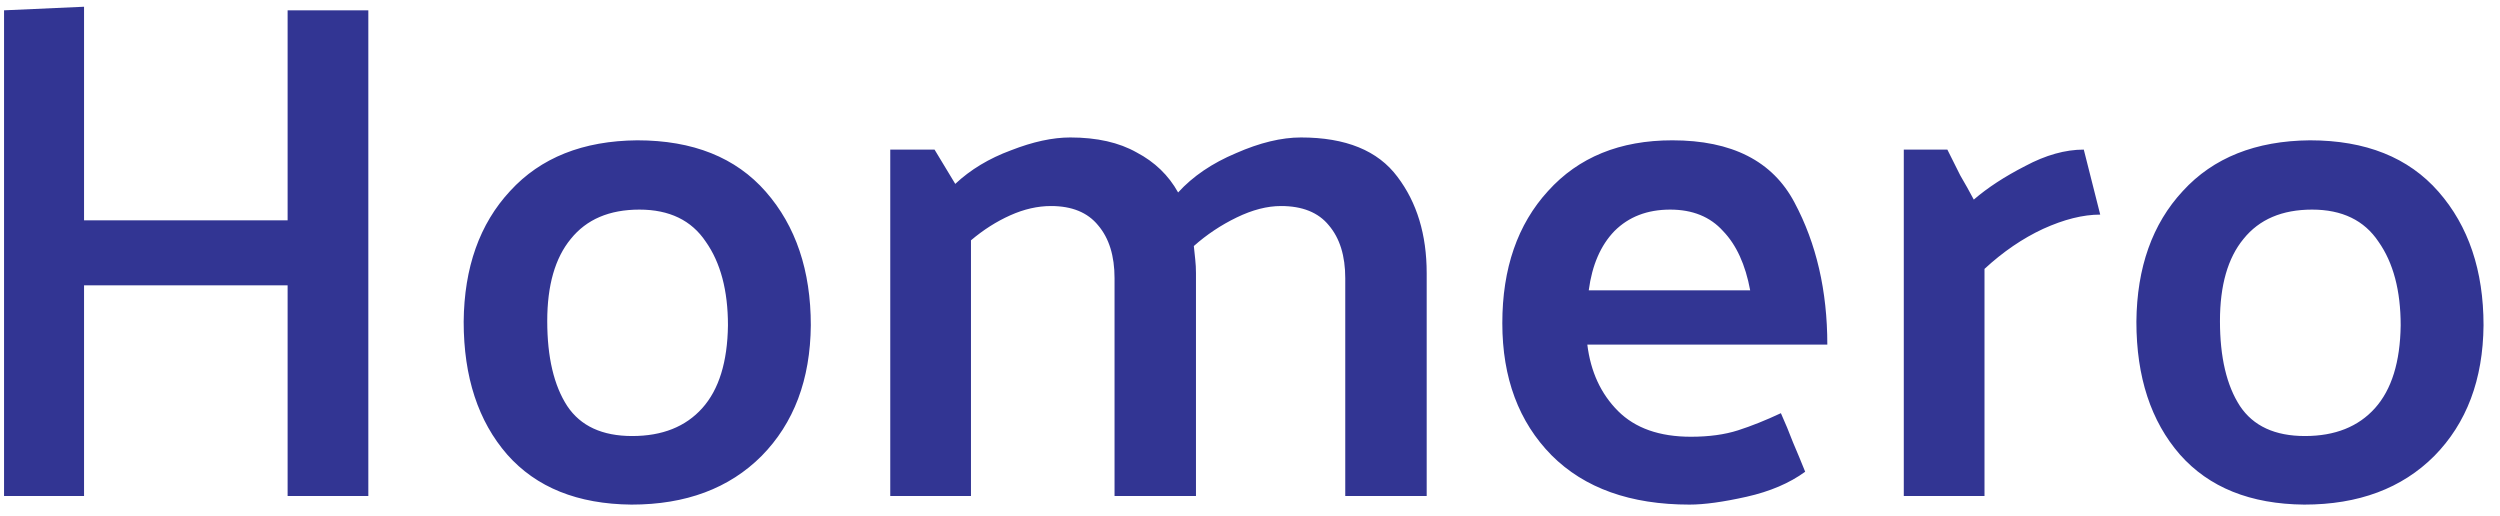
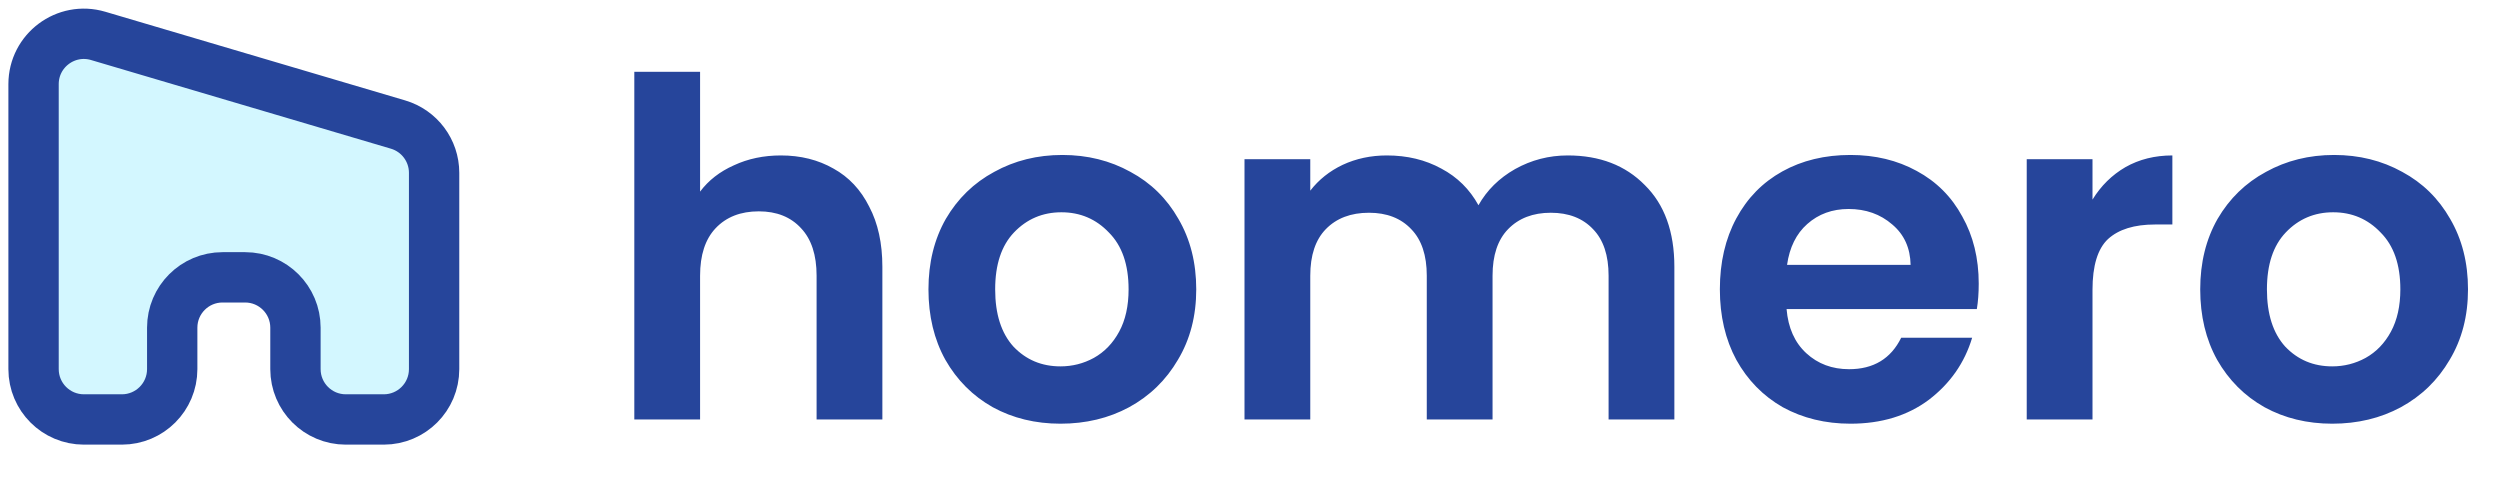
- <svg xmlns="http://www.w3.org/2000/svg" width="126" height="26" viewBox="0 0 126 26" fill="none">
-   <path d="M14.496 25V14.38H4.236V25H0.204V0.52L4.236 0.34V11.104H14.496V0.52H18.564V25H14.496ZM31.829 25.432C29.117 25.408 27.029 24.568 25.565 22.912C24.101 21.232 23.369 19 23.369 16.216C23.393 13.48 24.173 11.284 25.709 9.628C27.245 7.948 29.381 7.096 32.117 7.072C34.925 7.072 37.085 7.936 38.597 9.664C40.109 11.392 40.865 13.636 40.865 16.396C40.841 19.132 40.013 21.328 38.381 22.984C36.749 24.616 34.565 25.432 31.829 25.432ZM36.689 16.396C36.689 14.644 36.317 13.24 35.573 12.184C34.853 11.104 33.737 10.564 32.225 10.564C30.713 10.564 29.561 11.056 28.769 12.04C27.977 13 27.581 14.38 27.581 16.18C27.581 18.004 27.917 19.432 28.589 20.464C29.261 21.472 30.353 21.976 31.865 21.976C33.377 21.976 34.553 21.508 35.393 20.572C36.233 19.636 36.665 18.244 36.689 16.396ZM59.377 9.7C60.121 8.884 61.093 8.224 62.293 7.72C63.493 7.192 64.585 6.928 65.569 6.928C67.825 6.928 69.445 7.588 70.429 8.908C71.413 10.204 71.905 11.824 71.905 13.768V25H67.801V14.02C67.801 12.892 67.525 12.004 66.973 11.356C66.445 10.708 65.641 10.384 64.561 10.384C63.865 10.384 63.121 10.576 62.329 10.96C61.537 11.344 60.817 11.824 60.169 12.4C60.193 12.616 60.217 12.844 60.241 13.084C60.265 13.3 60.277 13.528 60.277 13.768V25H56.173V14.02C56.173 12.892 55.897 12.004 55.345 11.356C54.817 10.708 54.025 10.384 52.969 10.384C52.297 10.384 51.613 10.54 50.917 10.852C50.221 11.164 49.561 11.584 48.937 12.112V25H44.869V7.54H47.101L48.145 9.268C48.913 8.548 49.849 7.984 50.953 7.576C52.057 7.144 53.053 6.928 53.941 6.928C55.285 6.928 56.401 7.18 57.289 7.684C58.201 8.164 58.897 8.836 59.377 9.7ZM92.097 17.368H80.001C80.169 18.736 80.685 19.852 81.549 20.716C82.413 21.58 83.637 22.012 85.221 22.012C86.133 22.012 86.925 21.904 87.597 21.688C88.269 21.472 88.989 21.184 89.757 20.824C89.973 21.304 90.177 21.796 90.369 22.3C90.585 22.804 90.789 23.296 90.981 23.776C90.189 24.352 89.205 24.772 88.029 25.036C86.853 25.3 85.893 25.432 85.149 25.432C82.173 25.432 79.857 24.604 78.201 22.948C76.545 21.268 75.717 19.048 75.717 16.288C75.717 13.528 76.485 11.308 78.021 9.628C79.557 7.924 81.645 7.072 84.285 7.072C87.285 7.072 89.337 8.116 90.441 10.204C91.545 12.268 92.097 14.656 92.097 17.368ZM88.209 14.632C87.969 13.336 87.513 12.34 86.841 11.644C86.193 10.924 85.305 10.564 84.177 10.564C83.025 10.564 82.089 10.924 81.369 11.644C80.673 12.364 80.241 13.36 80.073 14.632H88.209ZM95.951 25V7.54H98.147C98.363 7.972 98.579 8.404 98.795 8.836C99.035 9.244 99.263 9.652 99.479 10.06C100.175 9.46 101.039 8.896 102.071 8.368C103.103 7.816 104.087 7.54 105.023 7.54L105.851 10.816C104.987 10.816 104.027 11.056 102.971 11.536C101.939 12.016 100.955 12.688 100.019 13.552V25H95.951ZM116.134 25.432C113.422 25.408 111.334 24.568 109.87 22.912C108.406 21.232 107.674 19 107.674 16.216C107.698 13.48 108.478 11.284 110.014 9.628C111.55 7.948 113.686 7.096 116.422 7.072C119.23 7.072 121.39 7.936 122.902 9.664C124.414 11.392 125.17 13.636 125.17 16.396C125.146 19.132 124.318 21.328 122.686 22.984C121.054 24.616 118.87 25.432 116.134 25.432ZM120.994 16.396C120.994 14.644 120.622 13.24 119.878 12.184C119.158 11.104 118.042 10.564 116.53 10.564C115.018 10.564 113.866 11.056 113.074 12.04C112.282 13 111.886 14.38 111.886 16.18C111.886 18.004 112.222 19.432 112.894 20.464C113.566 21.472 114.658 21.976 116.17 21.976C117.682 21.976 118.858 21.508 119.698 20.572C120.538 19.636 120.97 18.244 120.994 16.396Z" fill="#323593" />
+ <svg xmlns="http://www.w3.org/2000/svg" width="149" height="29" viewBox="0 0 149 29" fill="none">
+   <path d="M2 22V5.015C2 3.011 3.928 1.57 5.851 2.139L23.723 7.423C24.998 7.8 25.873 8.971 25.873 10.3V22C25.873 23.657 24.53 25 22.873 25H20.609C18.952 25 17.609 23.657 17.609 22V19.529C17.609 17.873 16.266 16.529 14.609 16.529H13.264C11.607 16.529 10.264 17.873 10.264 19.529V22C10.264 23.657 8.921 25 7.264 25H5C3.343 25 2 23.657 2 22Z" fill="#D3F7FF" stroke="#26459B" stroke-width="3" />
+   <path d="M46.541 9.264C47.717 9.264 48.762 9.525 49.677 10.048C50.591 10.552 51.301 11.308 51.805 12.316C52.327 13.305 52.589 14.5 52.589 15.9V25H48.669V16.432C48.669 15.2 48.361 14.257 47.745 13.604C47.129 12.932 46.289 12.596 45.225 12.596C44.142 12.596 43.283 12.932 42.649 13.604C42.033 14.257 41.725 15.2 41.725 16.432V25H37.805V4.28H41.725V11.42C42.229 10.748 42.901 10.225 43.741 9.852C44.581 9.46 45.514 9.264 46.541 9.264ZM63.204 25.252C61.711 25.252 60.367 24.925 59.172 24.272C57.978 23.6 57.035 22.657 56.344 21.444C55.672 20.231 55.336 18.831 55.336 17.244C55.336 15.657 55.682 14.257 56.372 13.044C57.082 11.831 58.043 10.897 59.256 10.244C60.47 9.572 61.823 9.236 63.316 9.236C64.81 9.236 66.163 9.572 67.376 10.244C68.59 10.897 69.542 11.831 70.232 13.044C70.942 14.257 71.296 15.657 71.296 17.244C71.296 18.831 70.932 20.231 70.204 21.444C69.495 22.657 68.524 23.6 67.292 24.272C66.079 24.925 64.716 25.252 63.204 25.252ZM63.204 21.836C63.914 21.836 64.576 21.668 65.192 21.332C65.827 20.977 66.331 20.455 66.704 19.764C67.078 19.073 67.264 18.233 67.264 17.244C67.264 15.769 66.872 14.64 66.088 13.856C65.323 13.053 64.38 12.652 63.26 12.652C62.14 12.652 61.198 13.053 60.432 13.856C59.686 14.64 59.312 15.769 59.312 17.244C59.312 18.719 59.676 19.857 60.404 20.66C61.151 21.444 62.084 21.836 63.204 21.836ZM93.436 9.264C95.34 9.264 96.87 9.852 98.028 11.028C99.204 12.185 99.792 13.809 99.792 15.9V25H95.872V16.432C95.872 15.219 95.564 14.295 94.948 13.66C94.332 13.007 93.492 12.68 92.428 12.68C91.364 12.68 90.514 13.007 89.88 13.66C89.264 14.295 88.956 15.219 88.956 16.432V25H85.036V16.432C85.036 15.219 84.728 14.295 84.112 13.66C83.496 13.007 82.656 12.68 81.592 12.68C80.509 12.68 79.65 13.007 79.016 13.66C78.4 14.295 78.092 15.219 78.092 16.432V25H74.172V9.488H78.092V11.364C78.596 10.711 79.24 10.197 80.024 9.824C80.826 9.451 81.704 9.264 82.656 9.264C83.869 9.264 84.952 9.525 85.904 10.048C86.856 10.552 87.593 11.28 88.116 12.232C88.62 11.336 89.348 10.617 90.3 10.076C91.27 9.535 92.316 9.264 93.436 9.264ZM117.932 16.908C117.932 17.468 117.894 17.972 117.82 18.42H106.48C106.573 19.54 106.965 20.417 107.656 21.052C108.346 21.687 109.196 22.004 110.204 22.004C111.66 22.004 112.696 21.379 113.312 20.128H117.54C117.092 21.621 116.233 22.853 114.964 23.824C113.694 24.776 112.136 25.252 110.288 25.252C108.794 25.252 107.45 24.925 106.256 24.272C105.08 23.6 104.156 22.657 103.484 21.444C102.83 20.231 102.504 18.831 102.504 17.244C102.504 15.639 102.83 14.229 103.484 13.016C104.137 11.803 105.052 10.869 106.228 10.216C107.404 9.563 108.757 9.236 110.288 9.236C111.762 9.236 113.078 9.553 114.236 10.188C115.412 10.823 116.317 11.728 116.952 12.904C117.605 14.061 117.932 15.396 117.932 16.908ZM113.872 15.788C113.853 14.78 113.489 13.977 112.78 13.38C112.07 12.764 111.202 12.456 110.176 12.456C109.205 12.456 108.384 12.755 107.712 13.352C107.058 13.931 106.657 14.743 106.508 15.788H113.872ZM124.713 11.896C125.217 11.075 125.87 10.431 126.673 9.964C127.494 9.497 128.428 9.264 129.473 9.264V13.38H128.437C127.205 13.38 126.272 13.669 125.637 14.248C125.021 14.827 124.713 15.835 124.713 17.272V25H120.793V9.488H124.713V11.896ZM139.001 25.252C137.508 25.252 136.164 24.925 134.969 24.272C133.774 23.6 132.832 22.657 132.141 21.444C131.469 20.231 131.133 18.831 131.133 17.244C131.133 15.657 131.478 14.257 132.169 13.044C132.878 11.831 133.84 10.897 135.053 10.244C136.266 9.572 137.62 9.236 139.113 9.236C140.606 9.236 141.96 9.572 143.173 10.244C144.386 10.897 145.338 11.831 146.029 13.044C146.738 14.257 147.093 15.657 147.093 17.244C147.093 18.831 146.729 20.231 146.001 21.444C145.292 22.657 144.321 23.6 143.089 24.272C141.876 24.925 140.513 25.252 139.001 25.252ZM139.001 21.836C139.71 21.836 140.373 21.668 140.989 21.332C141.624 20.977 142.128 20.455 142.501 19.764C142.874 19.073 143.061 18.233 143.061 17.244C143.061 15.769 142.669 14.64 141.885 13.856C141.12 13.053 140.177 12.652 139.057 12.652C137.937 12.652 136.994 13.053 136.229 13.856C135.482 14.64 135.109 15.769 135.109 17.244C135.109 18.719 135.473 19.857 136.201 20.66C136.948 21.444 137.881 21.836 139.001 21.836Z" fill="#26459B" />
</svg>
